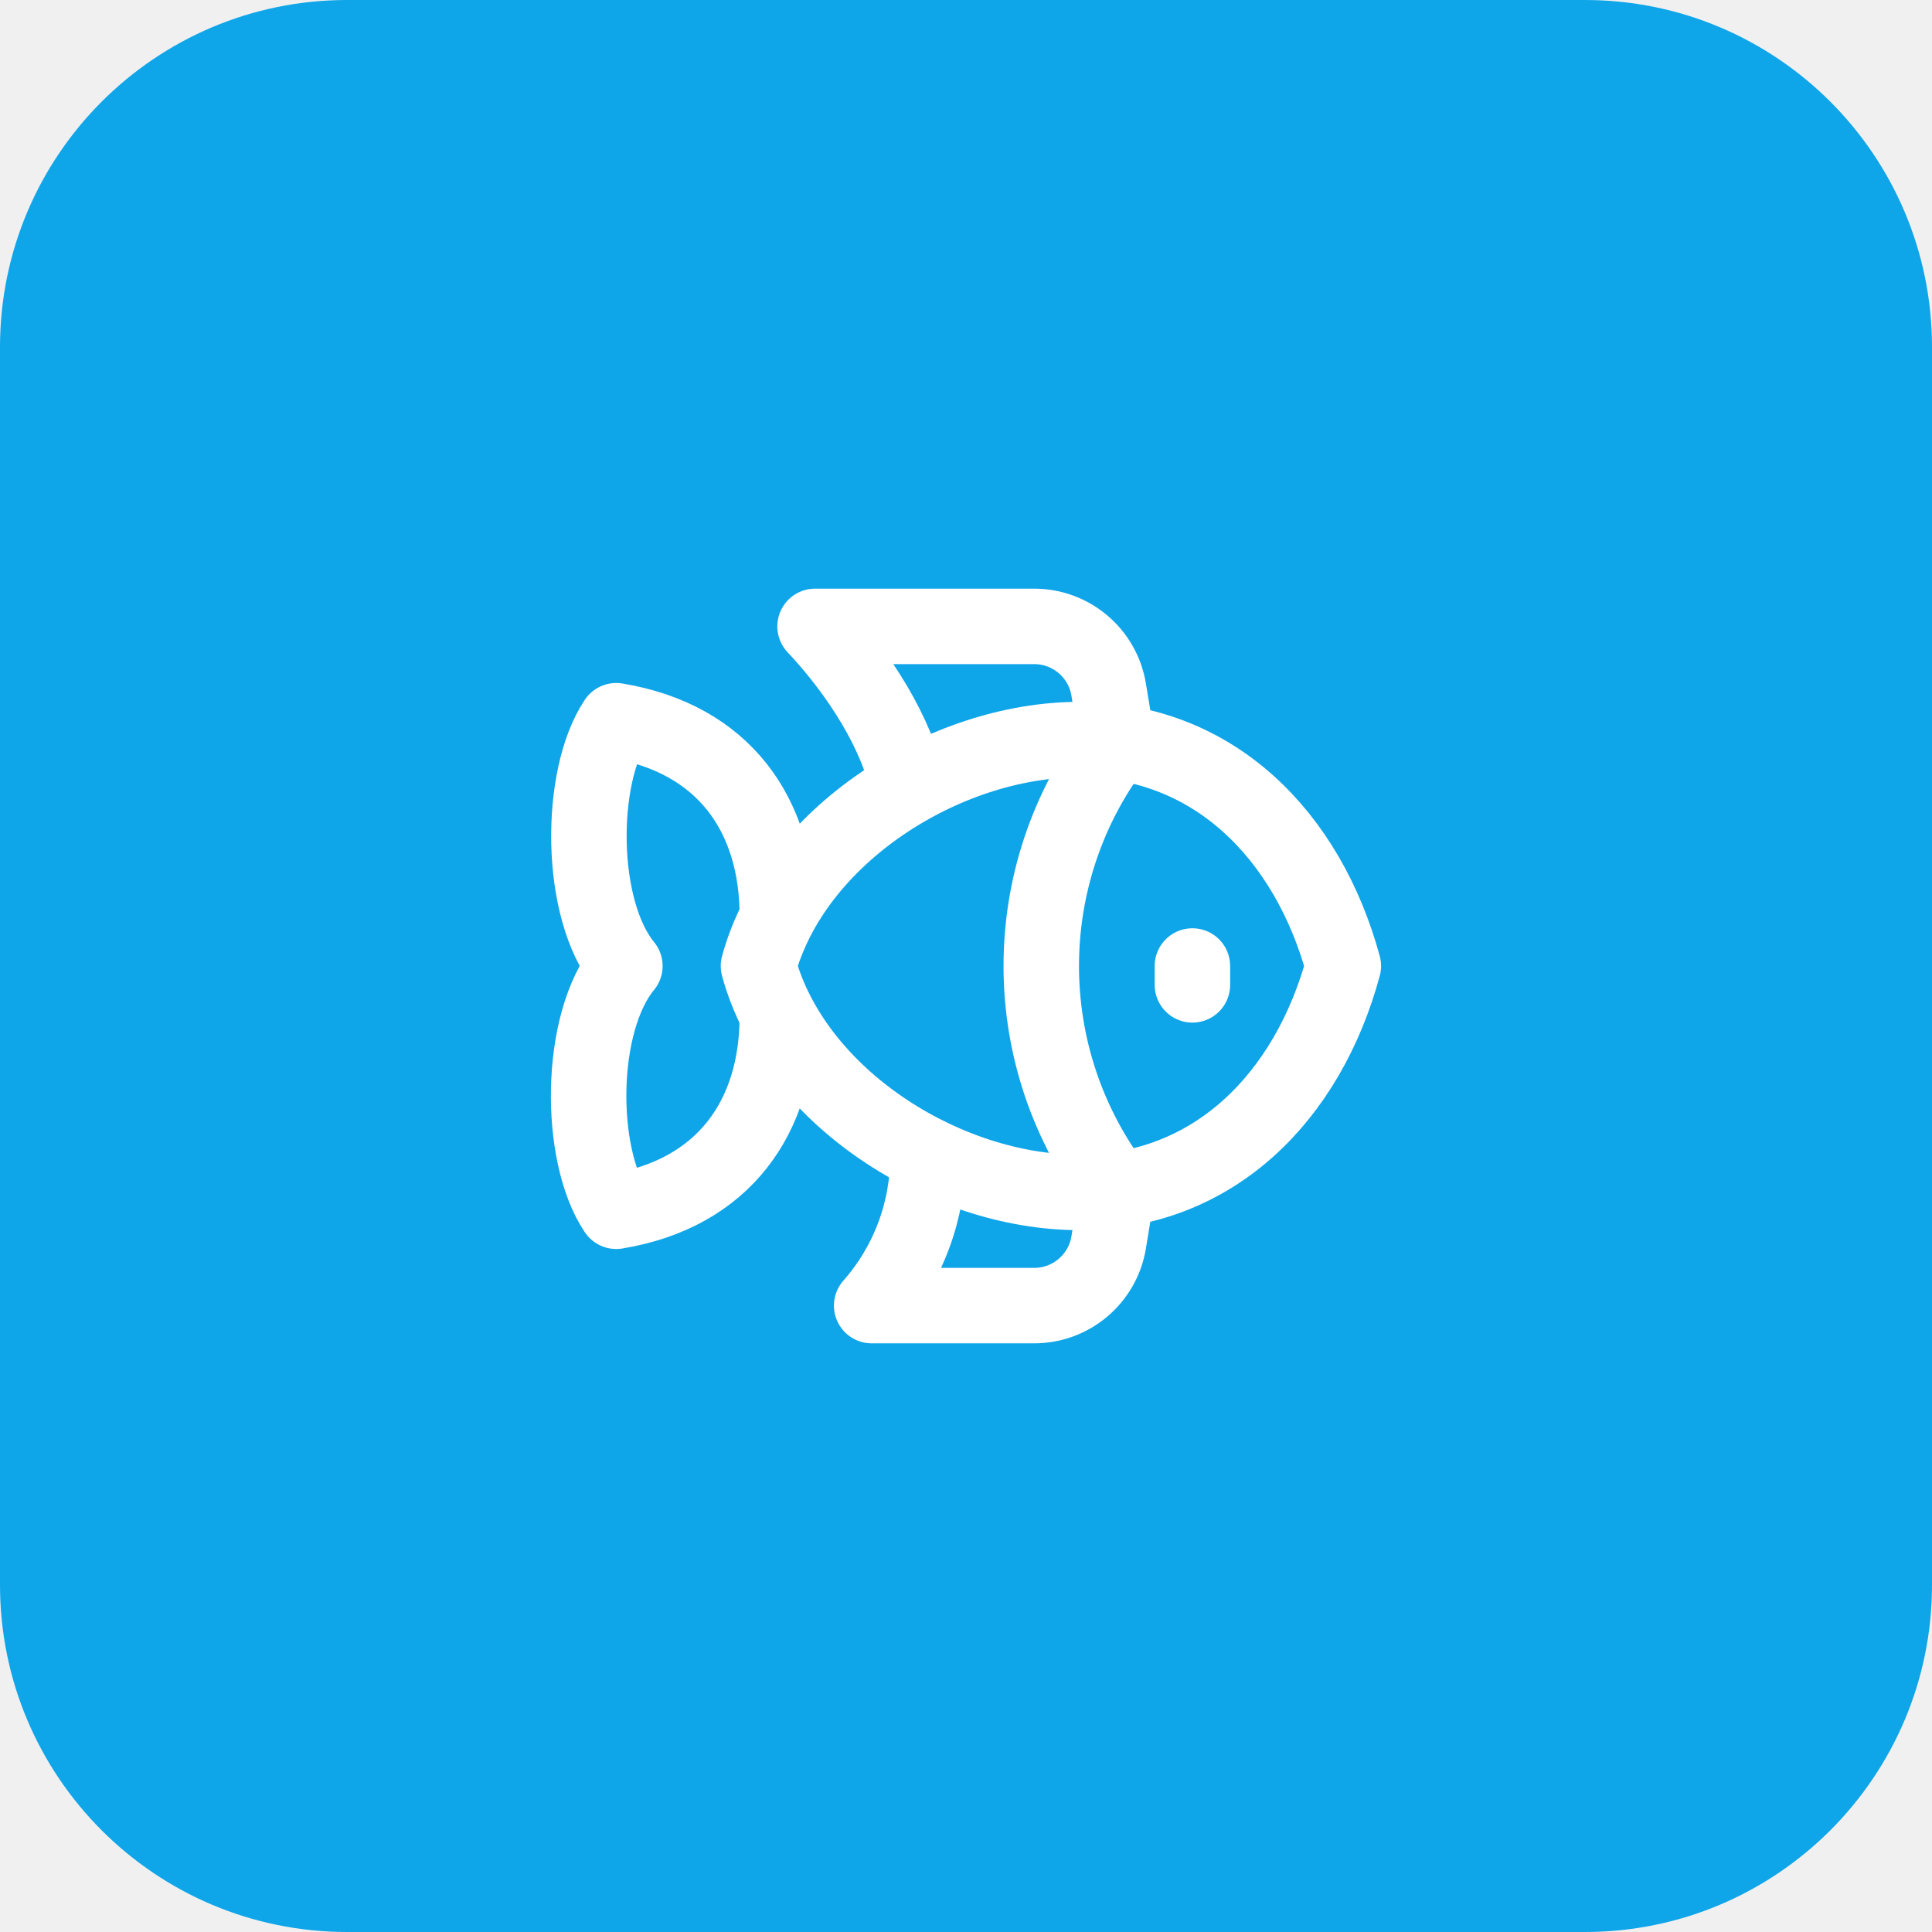
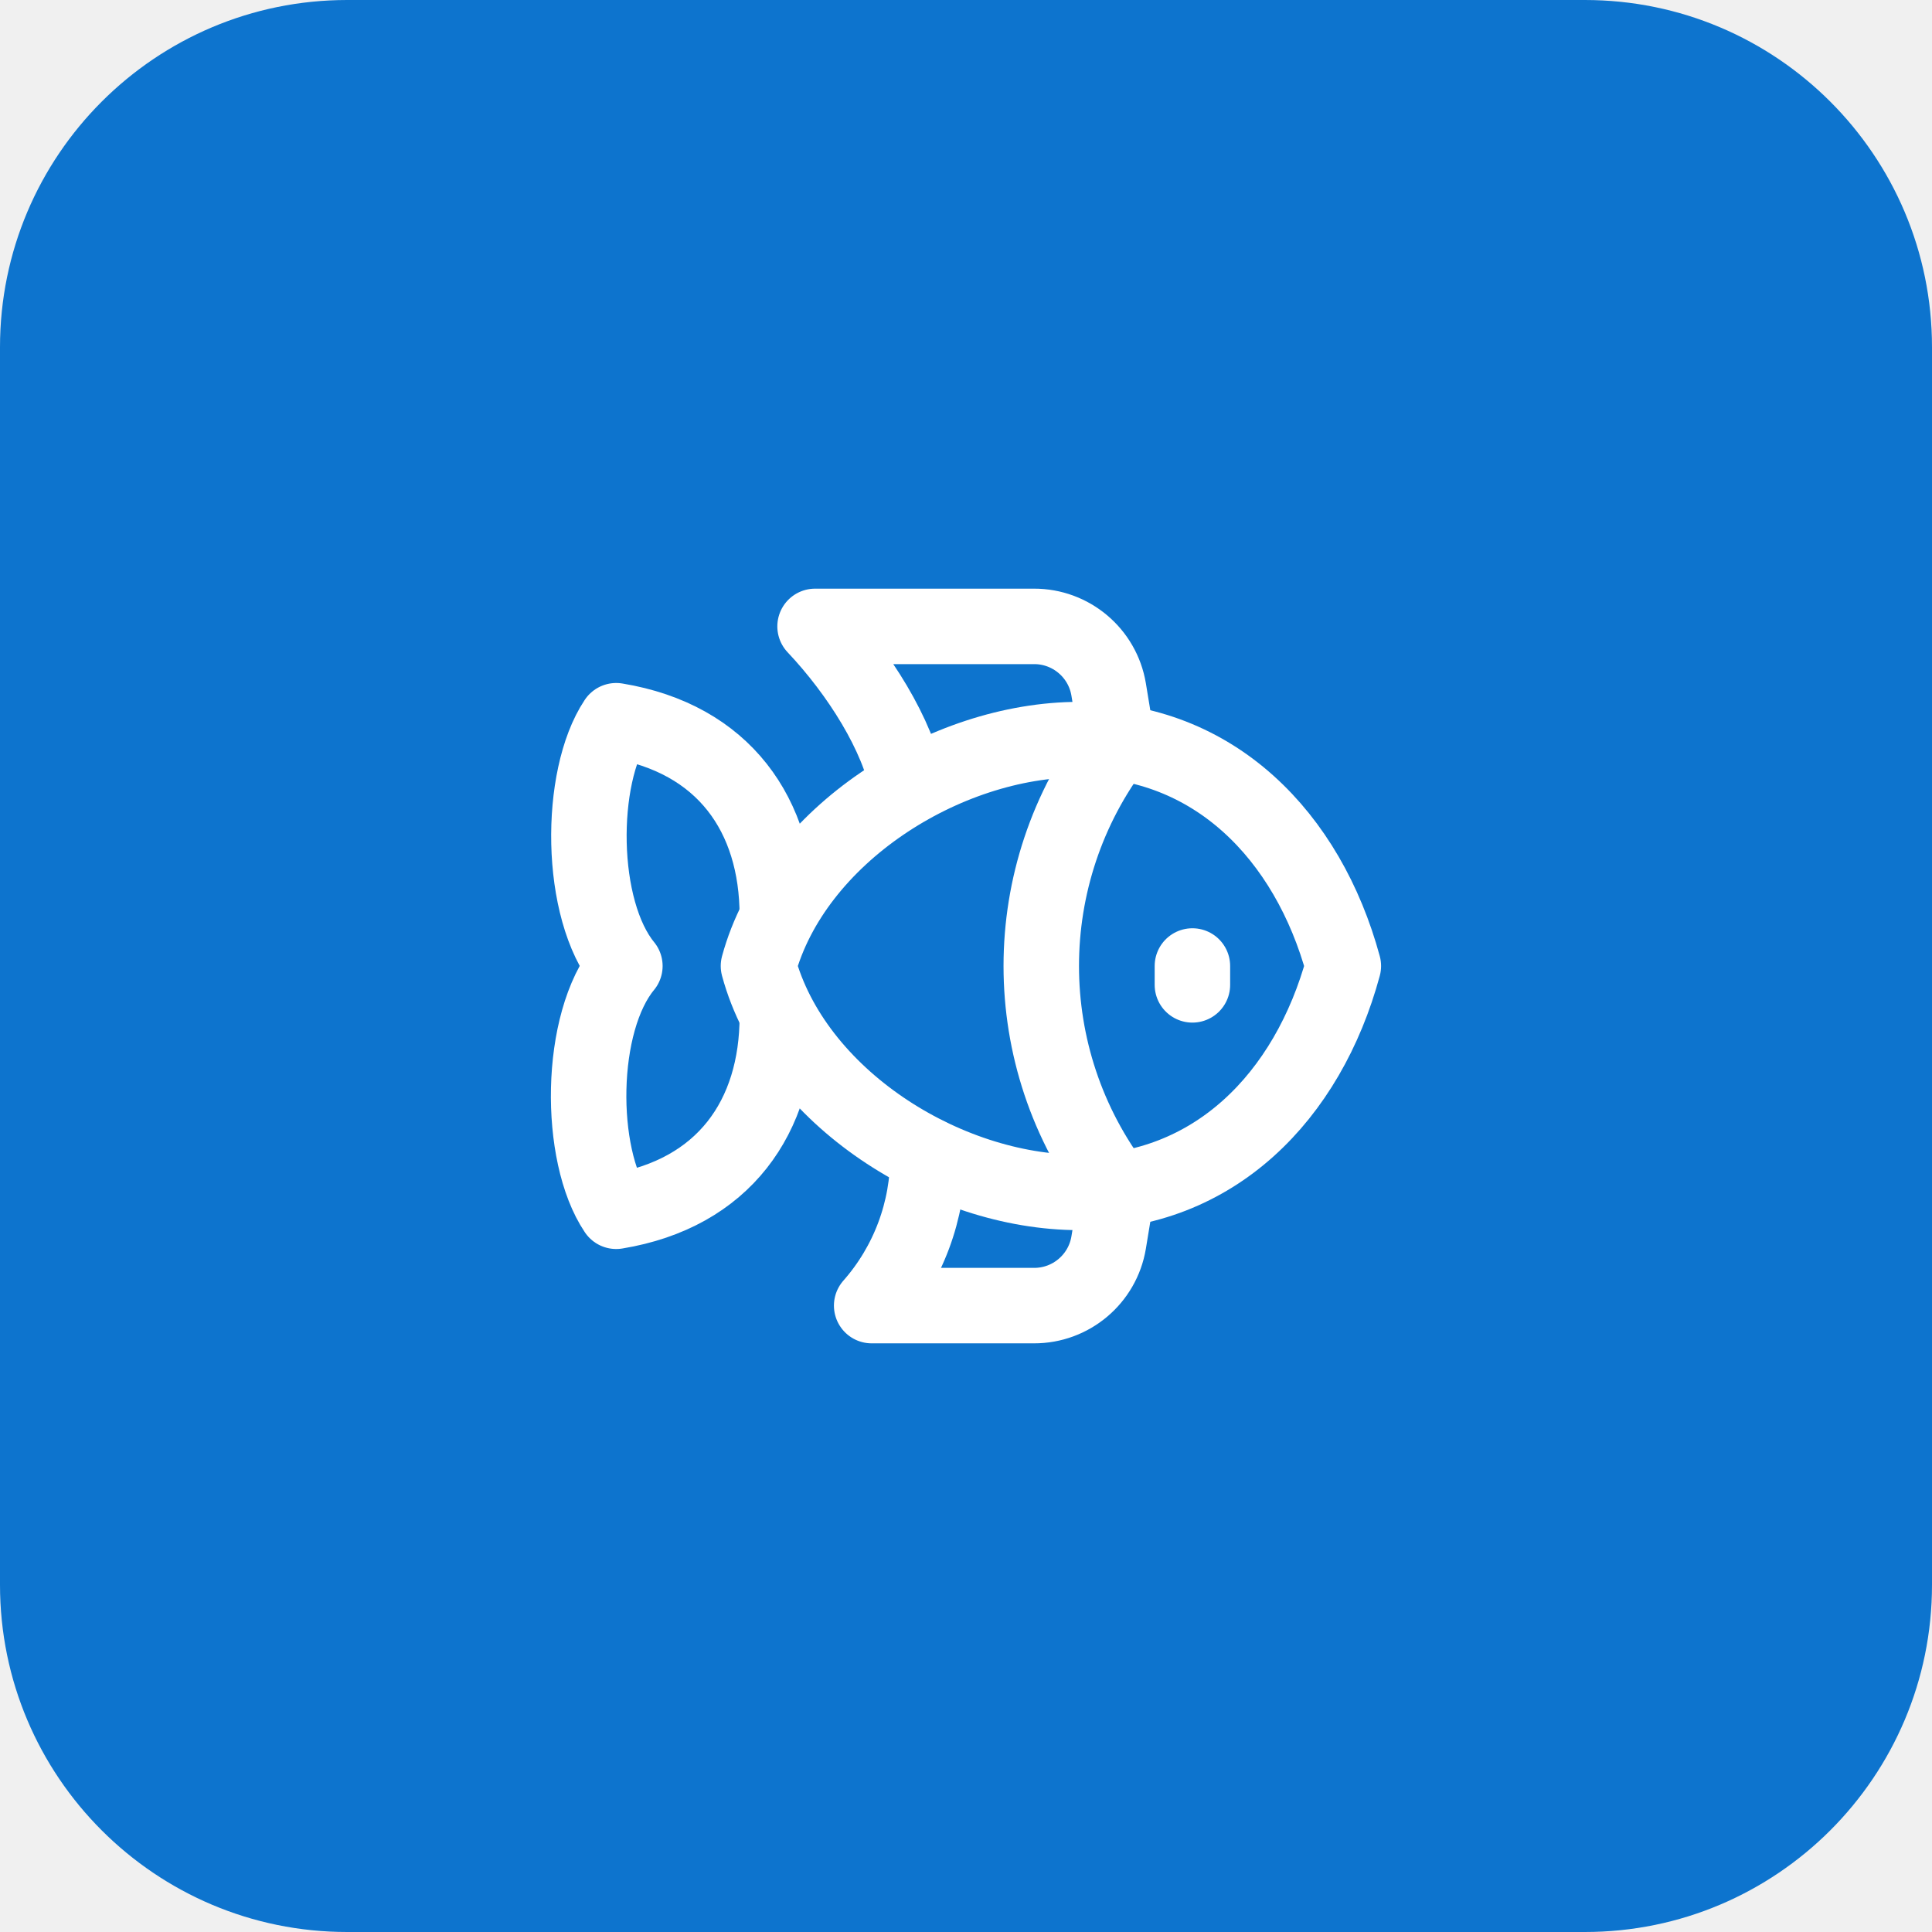
<svg xmlns="http://www.w3.org/2000/svg" viewBox="0 0 512 512">
-   <rect width="512" height="512" rx="92" ry="92" fill="#0ea5e9" />
+   <rect width="512" height="512" rx="92" ry="92" fill="#0d74ce" />
  <g transform="translate(256, 256) scale(10)">
    <g transform="translate(-12, -12)" stroke="white" stroke-width="2" fill="none" stroke-linecap="round" stroke-linejoin="round">
      <path d="M6.5 12c.94-3.46 4.94-6 8.5-6 3.56 0 6.06 2.54 7 6-.94 3.47-3.44 6-7 6s-7.56-2.53-8.5-6Z" />
      <path d="M18 12v.5" />
      <path d="M16 17.93a9.77 9.77 0 0 1 0-11.86" />
      <path d="M7 10.67C7 8 5.58 5.97 2.73 5.5c-1 1.5-1 5 .23 6.5-1.24 1.5-1.24 5-.23 6.5C5.58 18.03 7 16 7 13.33" />
      <path d="M10.46 7.26C10.2 5.88 9.17 4.24 8 3h5.8a2 2 0 0 1 1.98 1.67l.23 1.4" />
      <path d="m16.01 17.93-.23 1.4A2 2 0 0 1 13.8 21H9.5a5.96 5.96 0 0 0 1.49-3.98" />
    </g>
  </g>
</svg>
